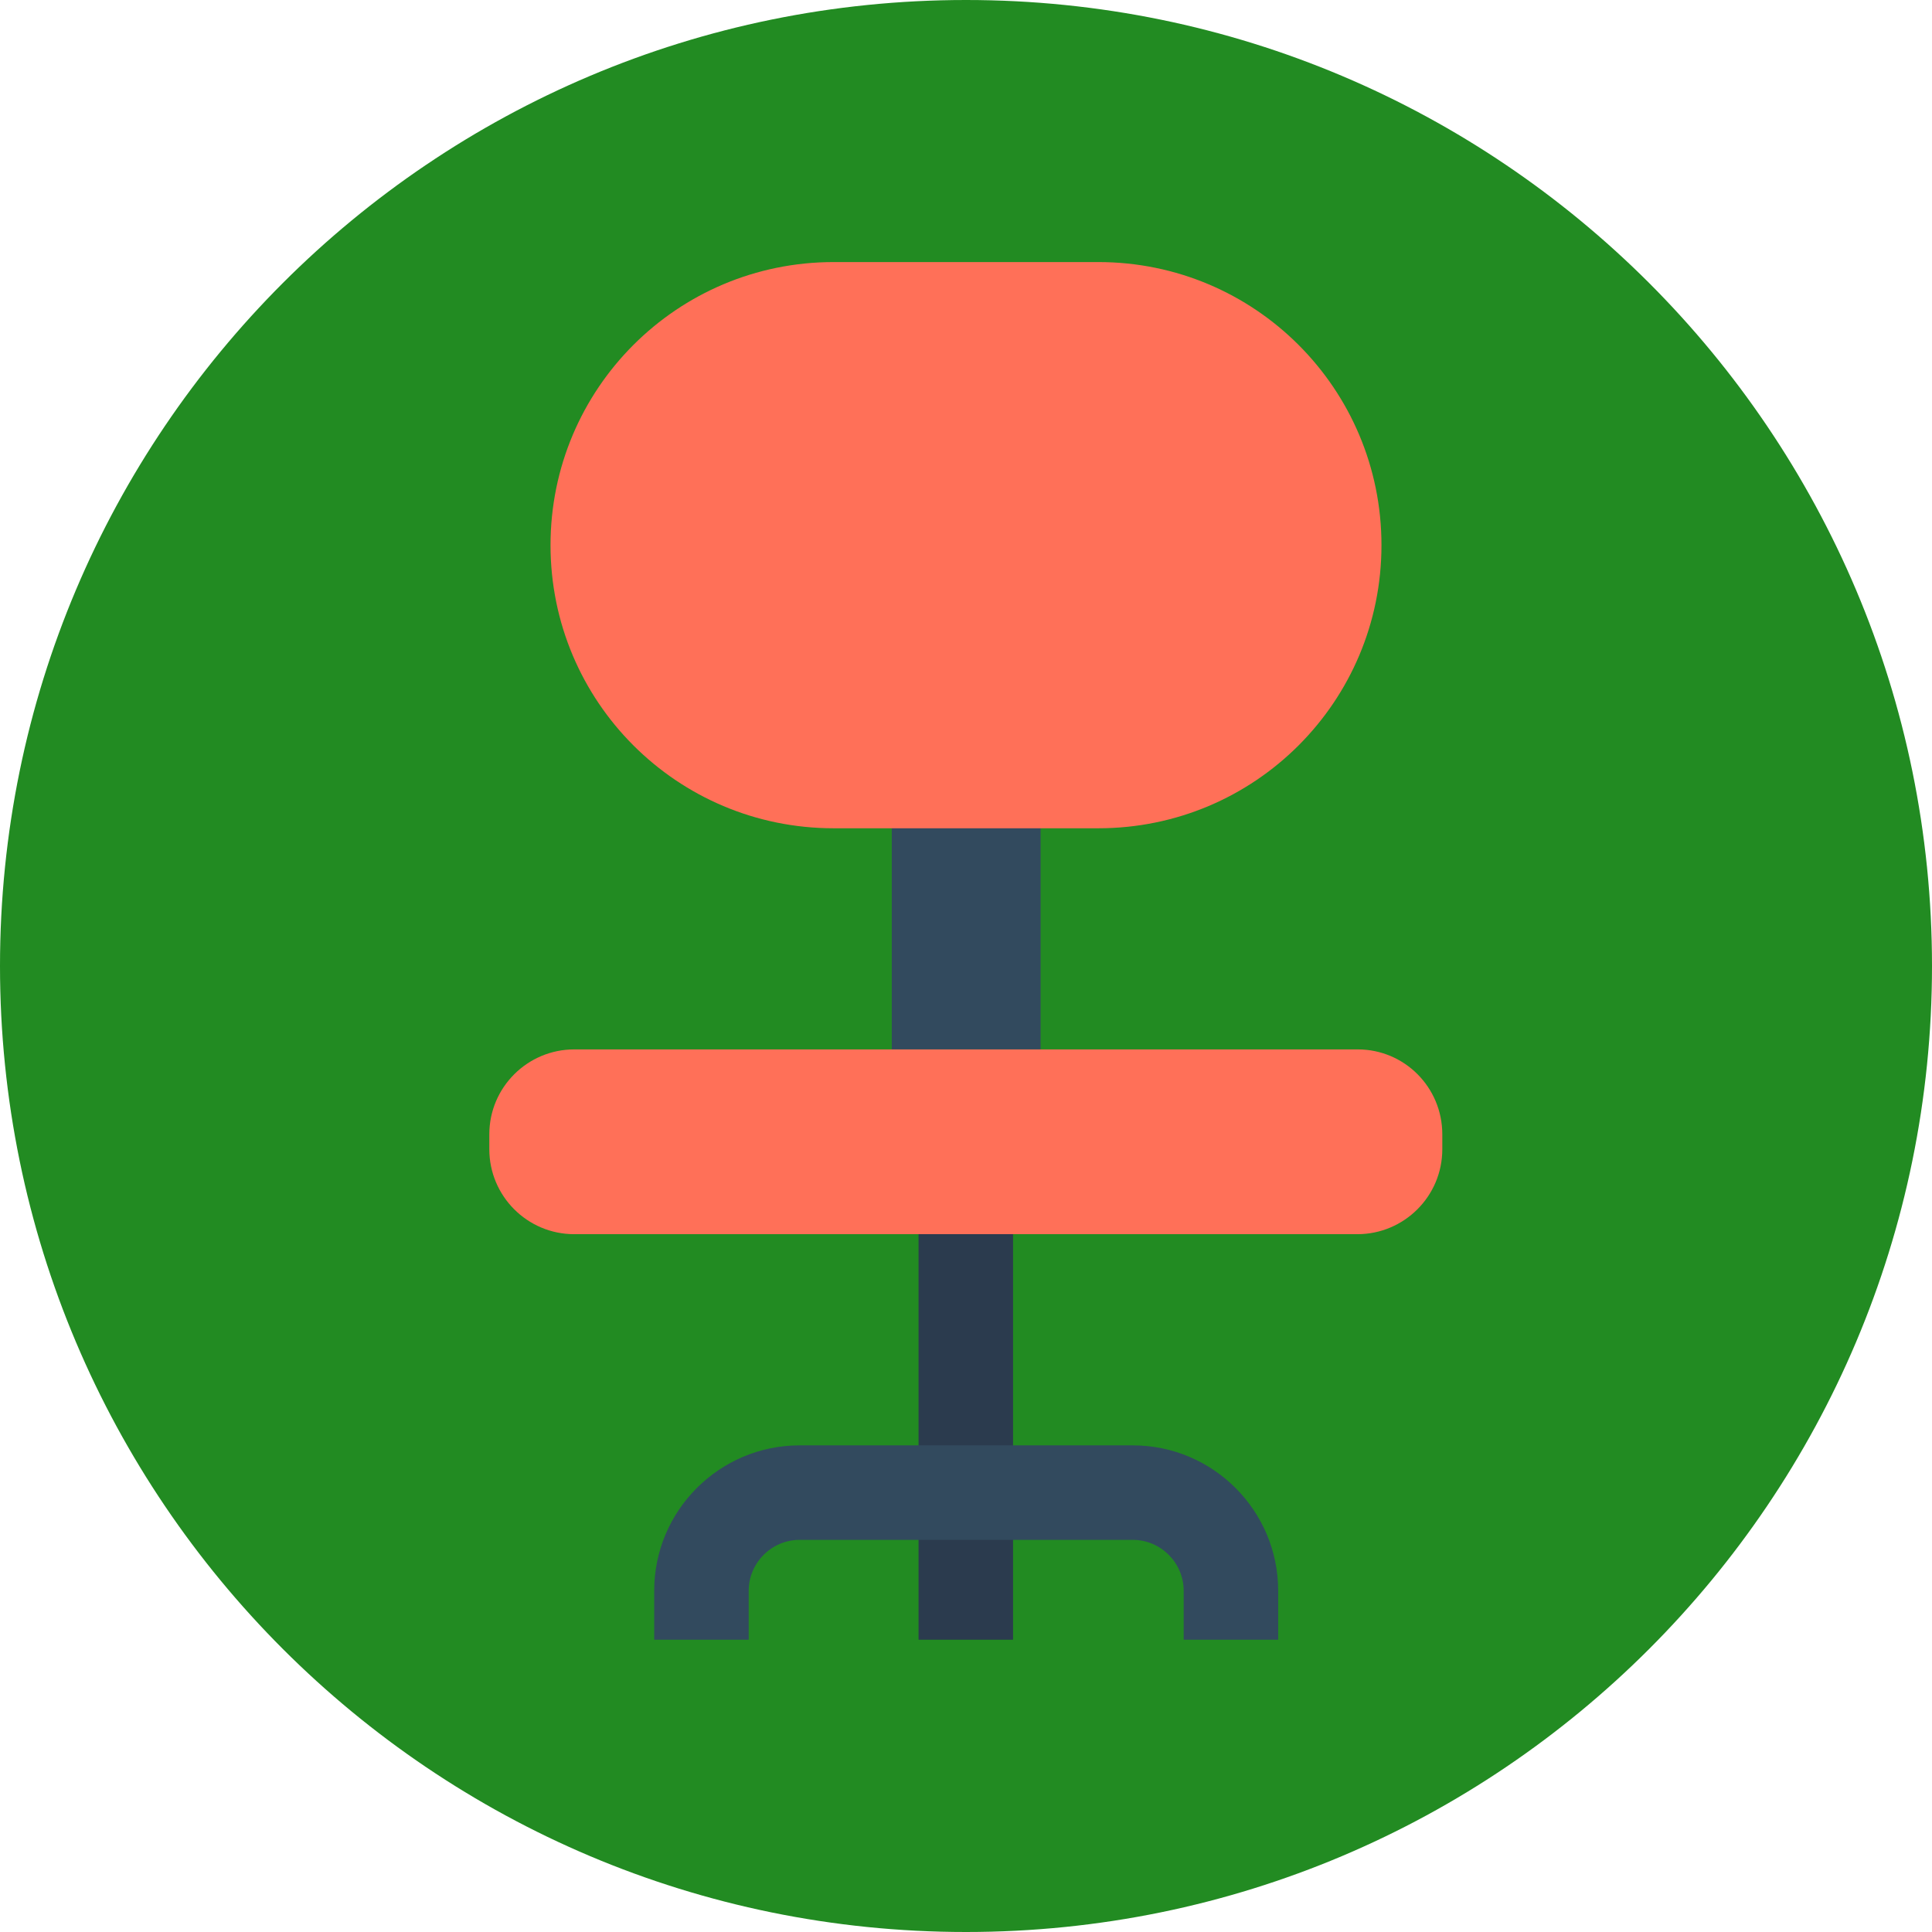
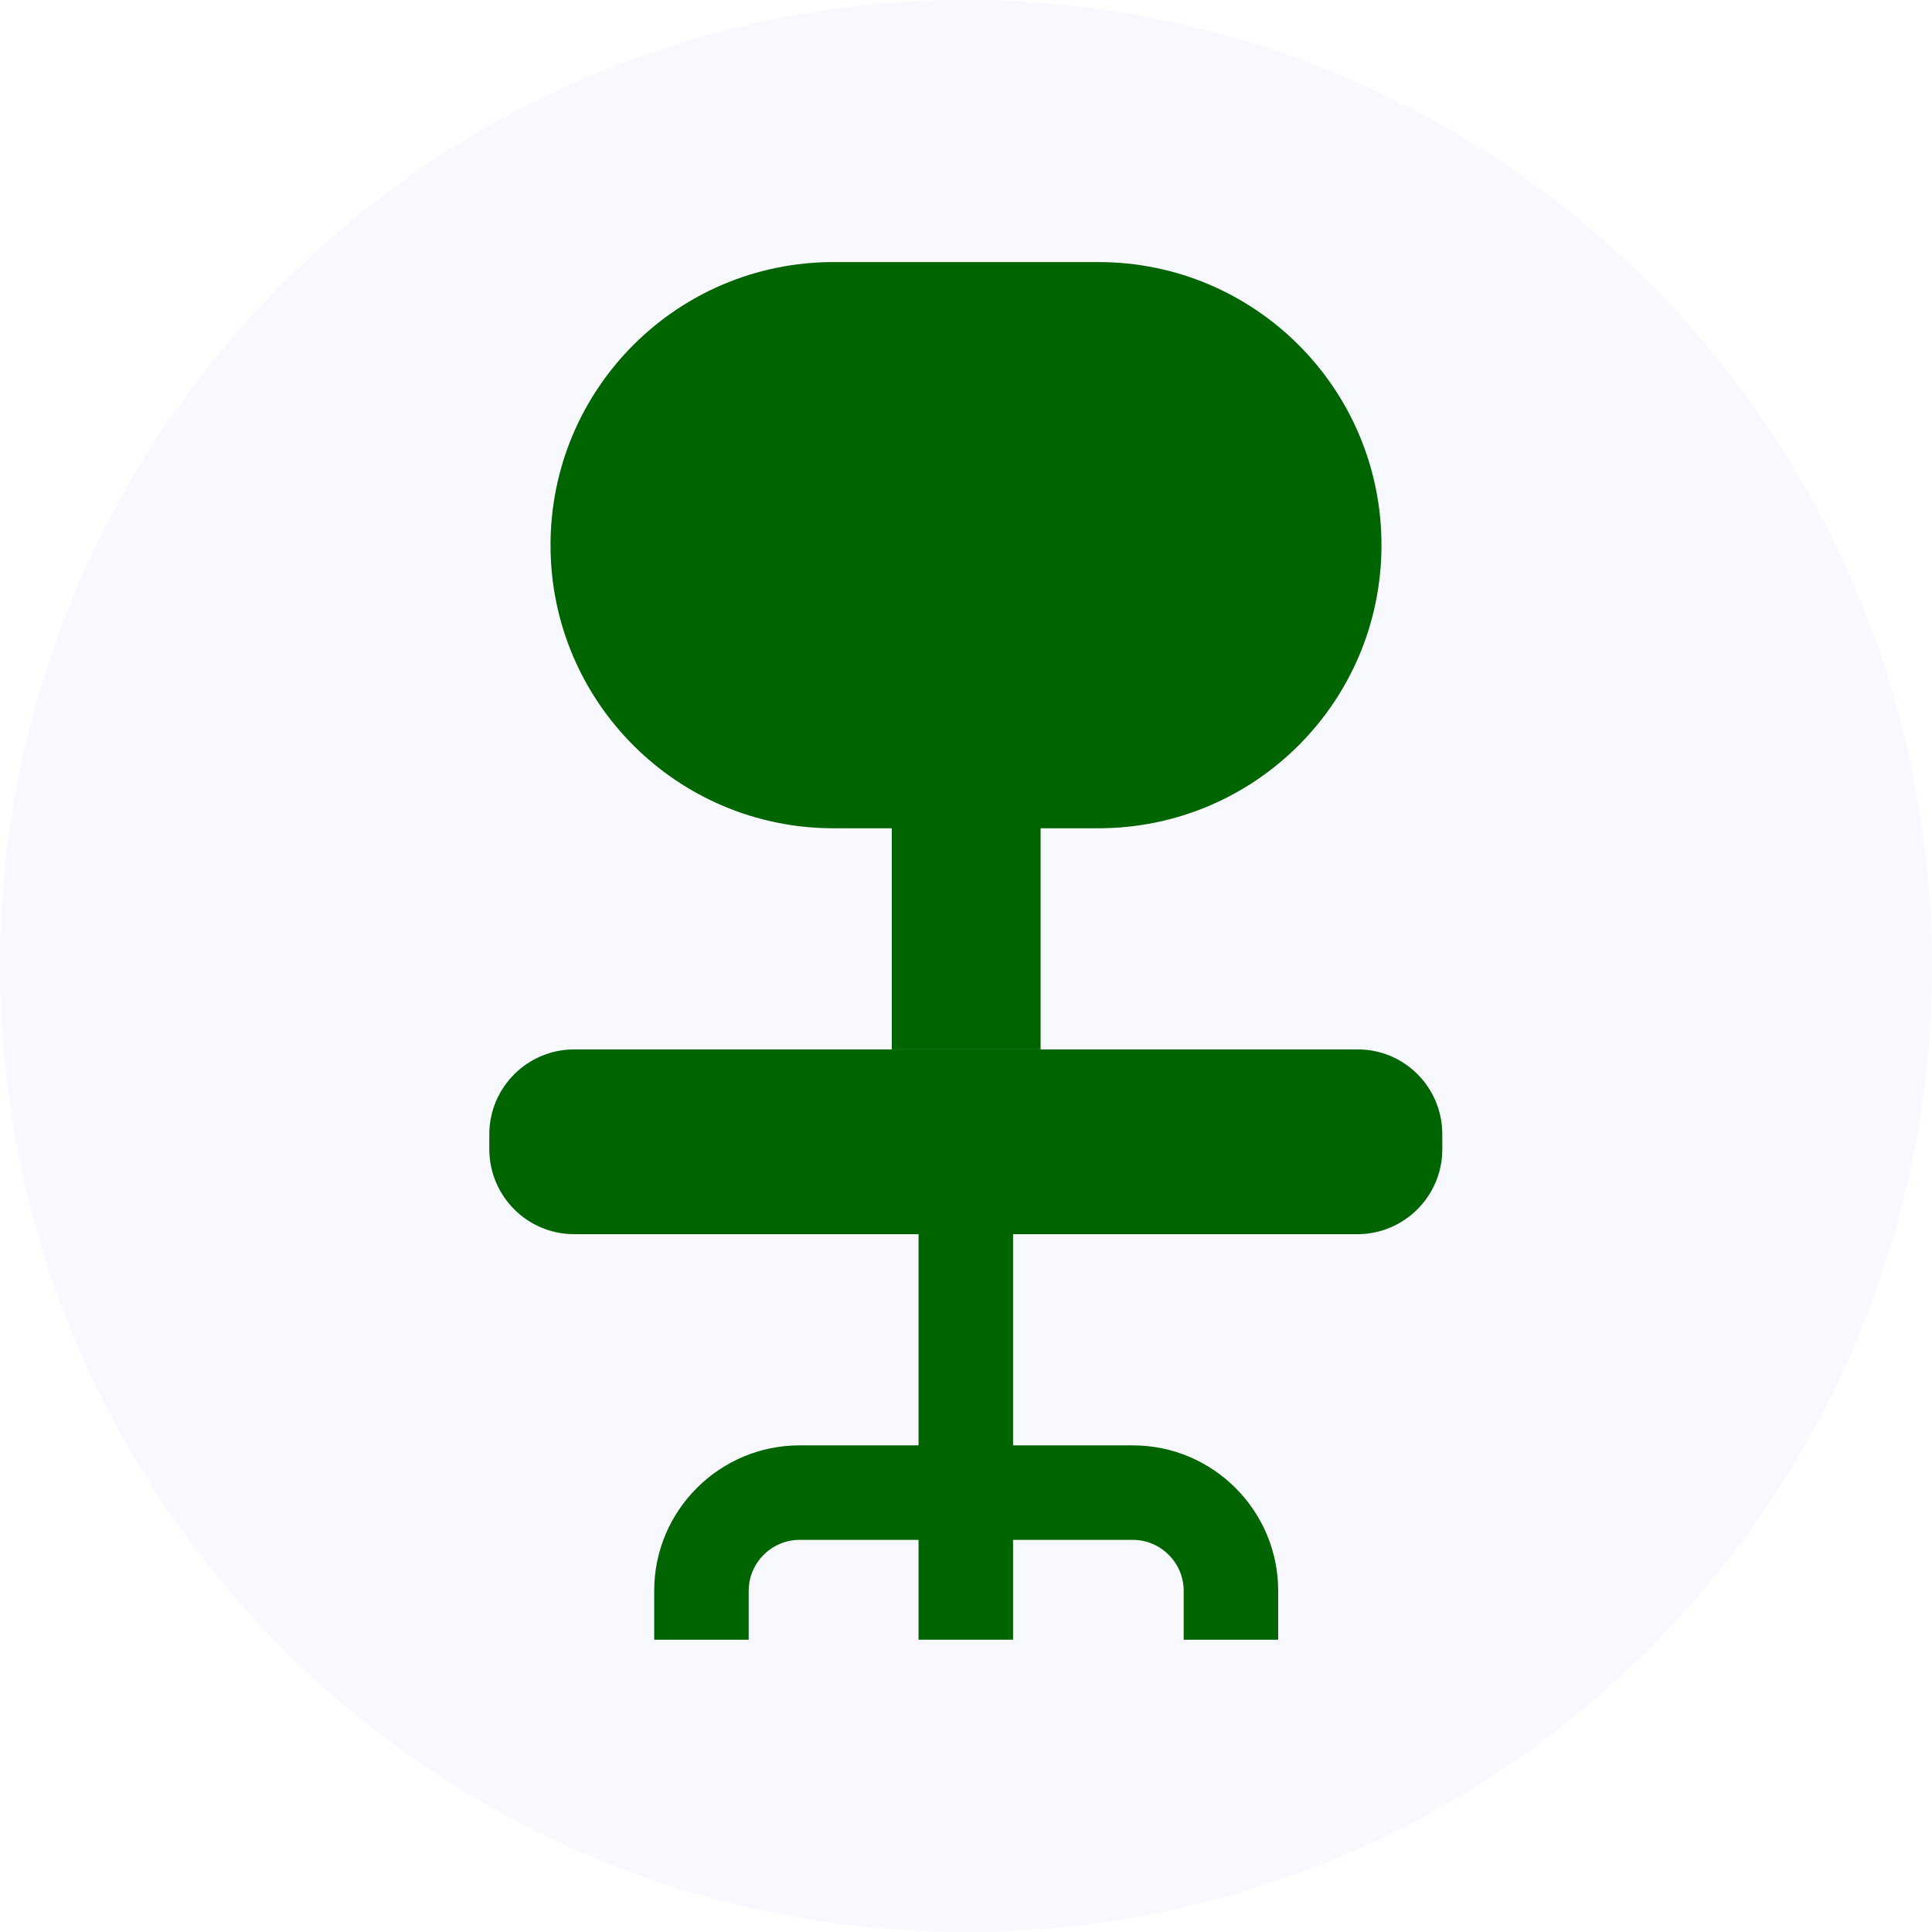
<svg xmlns="http://www.w3.org/2000/svg" version="1.1" id="Layer_1" x="0px" y="0px" viewBox="0 0 505 505" style="enable-background:new 0 0 505 505;" xml:space="preserve">
-   <circle style="fill:forestgreen;" cx="252.5" cy="252.5" r="252.5" />
-   <rect x="233.1" y="173.8" style="fill:#324A5E;" width="38.9" height="100.5" />
-   <path style="fill:#FF7058;" d="M287.1,68.5h-69.2c-40.9,0-74,33.1-74,74l0,0c0,40.9,33.1,74,74,74h69.2c40.9,0,74-33.1,74-74l0,0  C361.1,101.6,328,68.5,287.1,68.5z" />
-   <rect x="240.1" y="315.1" style="fill:#2B3B4E;" width="24.7" height="113.5" />
-   <path style="fill:#324A5E;" d="M334.1,428.6h-24.7v-12.8c0-7.3-6-13.3-13.3-13.3H209c-7.3,0-13.3,6-13.3,13.3v12.8H171v-12.8  c0-21,17.1-38,38-38h87.1c21,0,38,17.1,38,38V428.6z" />
-   <path style="fill:#FF7058;" d="M354.9,274.3H150.1c-12.2,0-22.2,9.9-22.2,22.2v3.9c0,12.2,9.9,22.2,22.2,22.2h204.7  c12.2,0,22.2-9.9,22.2-22.2v-3.9C377,284.2,367.1,274.3,354.9,274.3z" />
+   <circle style="fill:ghostwhite;" cx="252.5" cy="252.5" r="252.5" />
+   <rect x="233.1" y="173.8" style="fill:darkgreen;" width="38.9" height="100.5" />
+   <path style="fill:darkgreen;" d="M287.1,68.5h-69.2c-40.9,0-74,33.1-74,74l0,0c0,40.9,33.1,74,74,74h69.2c40.9,0,74-33.1,74-74l0,0  C361.1,101.6,328,68.5,287.1,68.5z" />
+   <rect x="240.1" y="315.1" style="fill:darkgreen;" width="24.7" height="113.5" />
+   <path style="fill:darkgreen;" d="M334.1,428.6h-24.7v-12.8c0-7.3-6-13.3-13.3-13.3H209c-7.3,0-13.3,6-13.3,13.3v12.8H171v-12.8  c0-21,17.1-38,38-38h87.1c21,0,38,17.1,38,38V428.6z" />
+   <path style="fill:darkgreen;" d="M354.9,274.3H150.1c-12.2,0-22.2,9.9-22.2,22.2v3.9c0,12.2,9.9,22.2,22.2,22.2h204.7  c12.2,0,22.2-9.9,22.2-22.2v-3.9C377,284.2,367.1,274.3,354.9,274.3z" />
  <g>
</g>
  <g>
</g>
  <g>
</g>
  <g>
</g>
  <g>
</g>
  <g>
</g>
  <g>
</g>
  <g>
</g>
  <g>
</g>
  <g>
</g>
  <g>
</g>
  <g>
</g>
  <g>
</g>
  <g>
</g>
  <g>
</g>
</svg>
